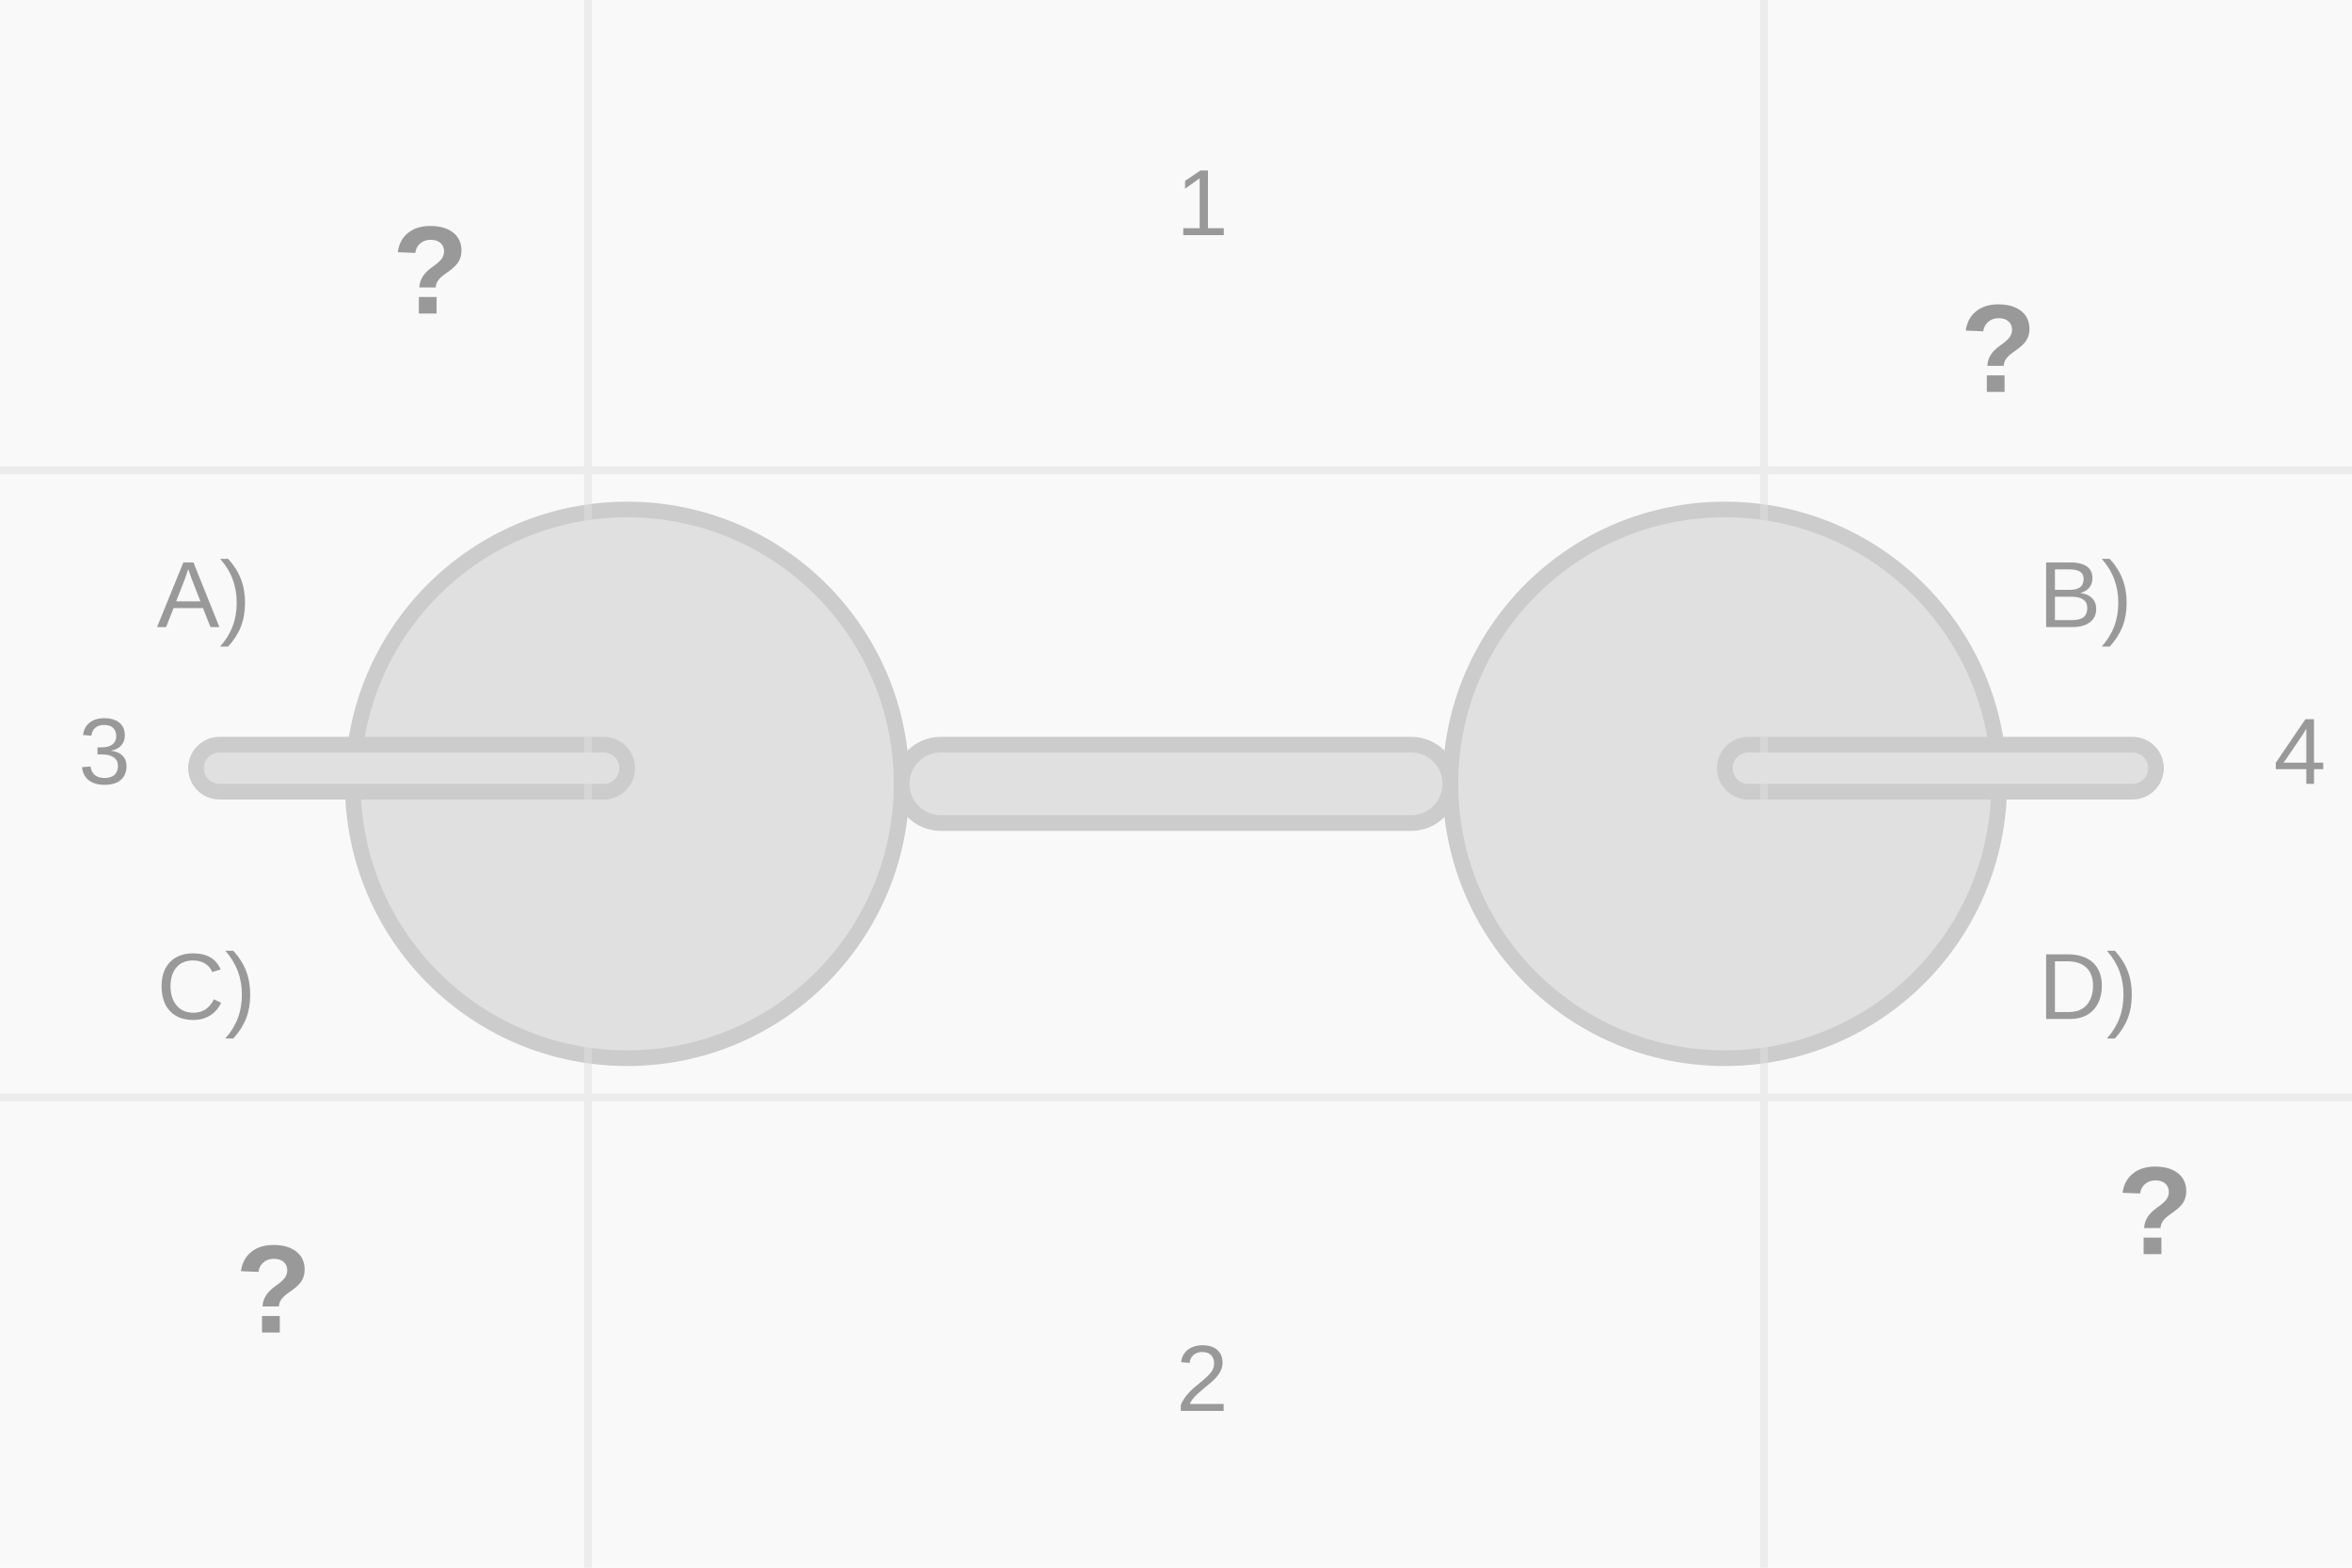
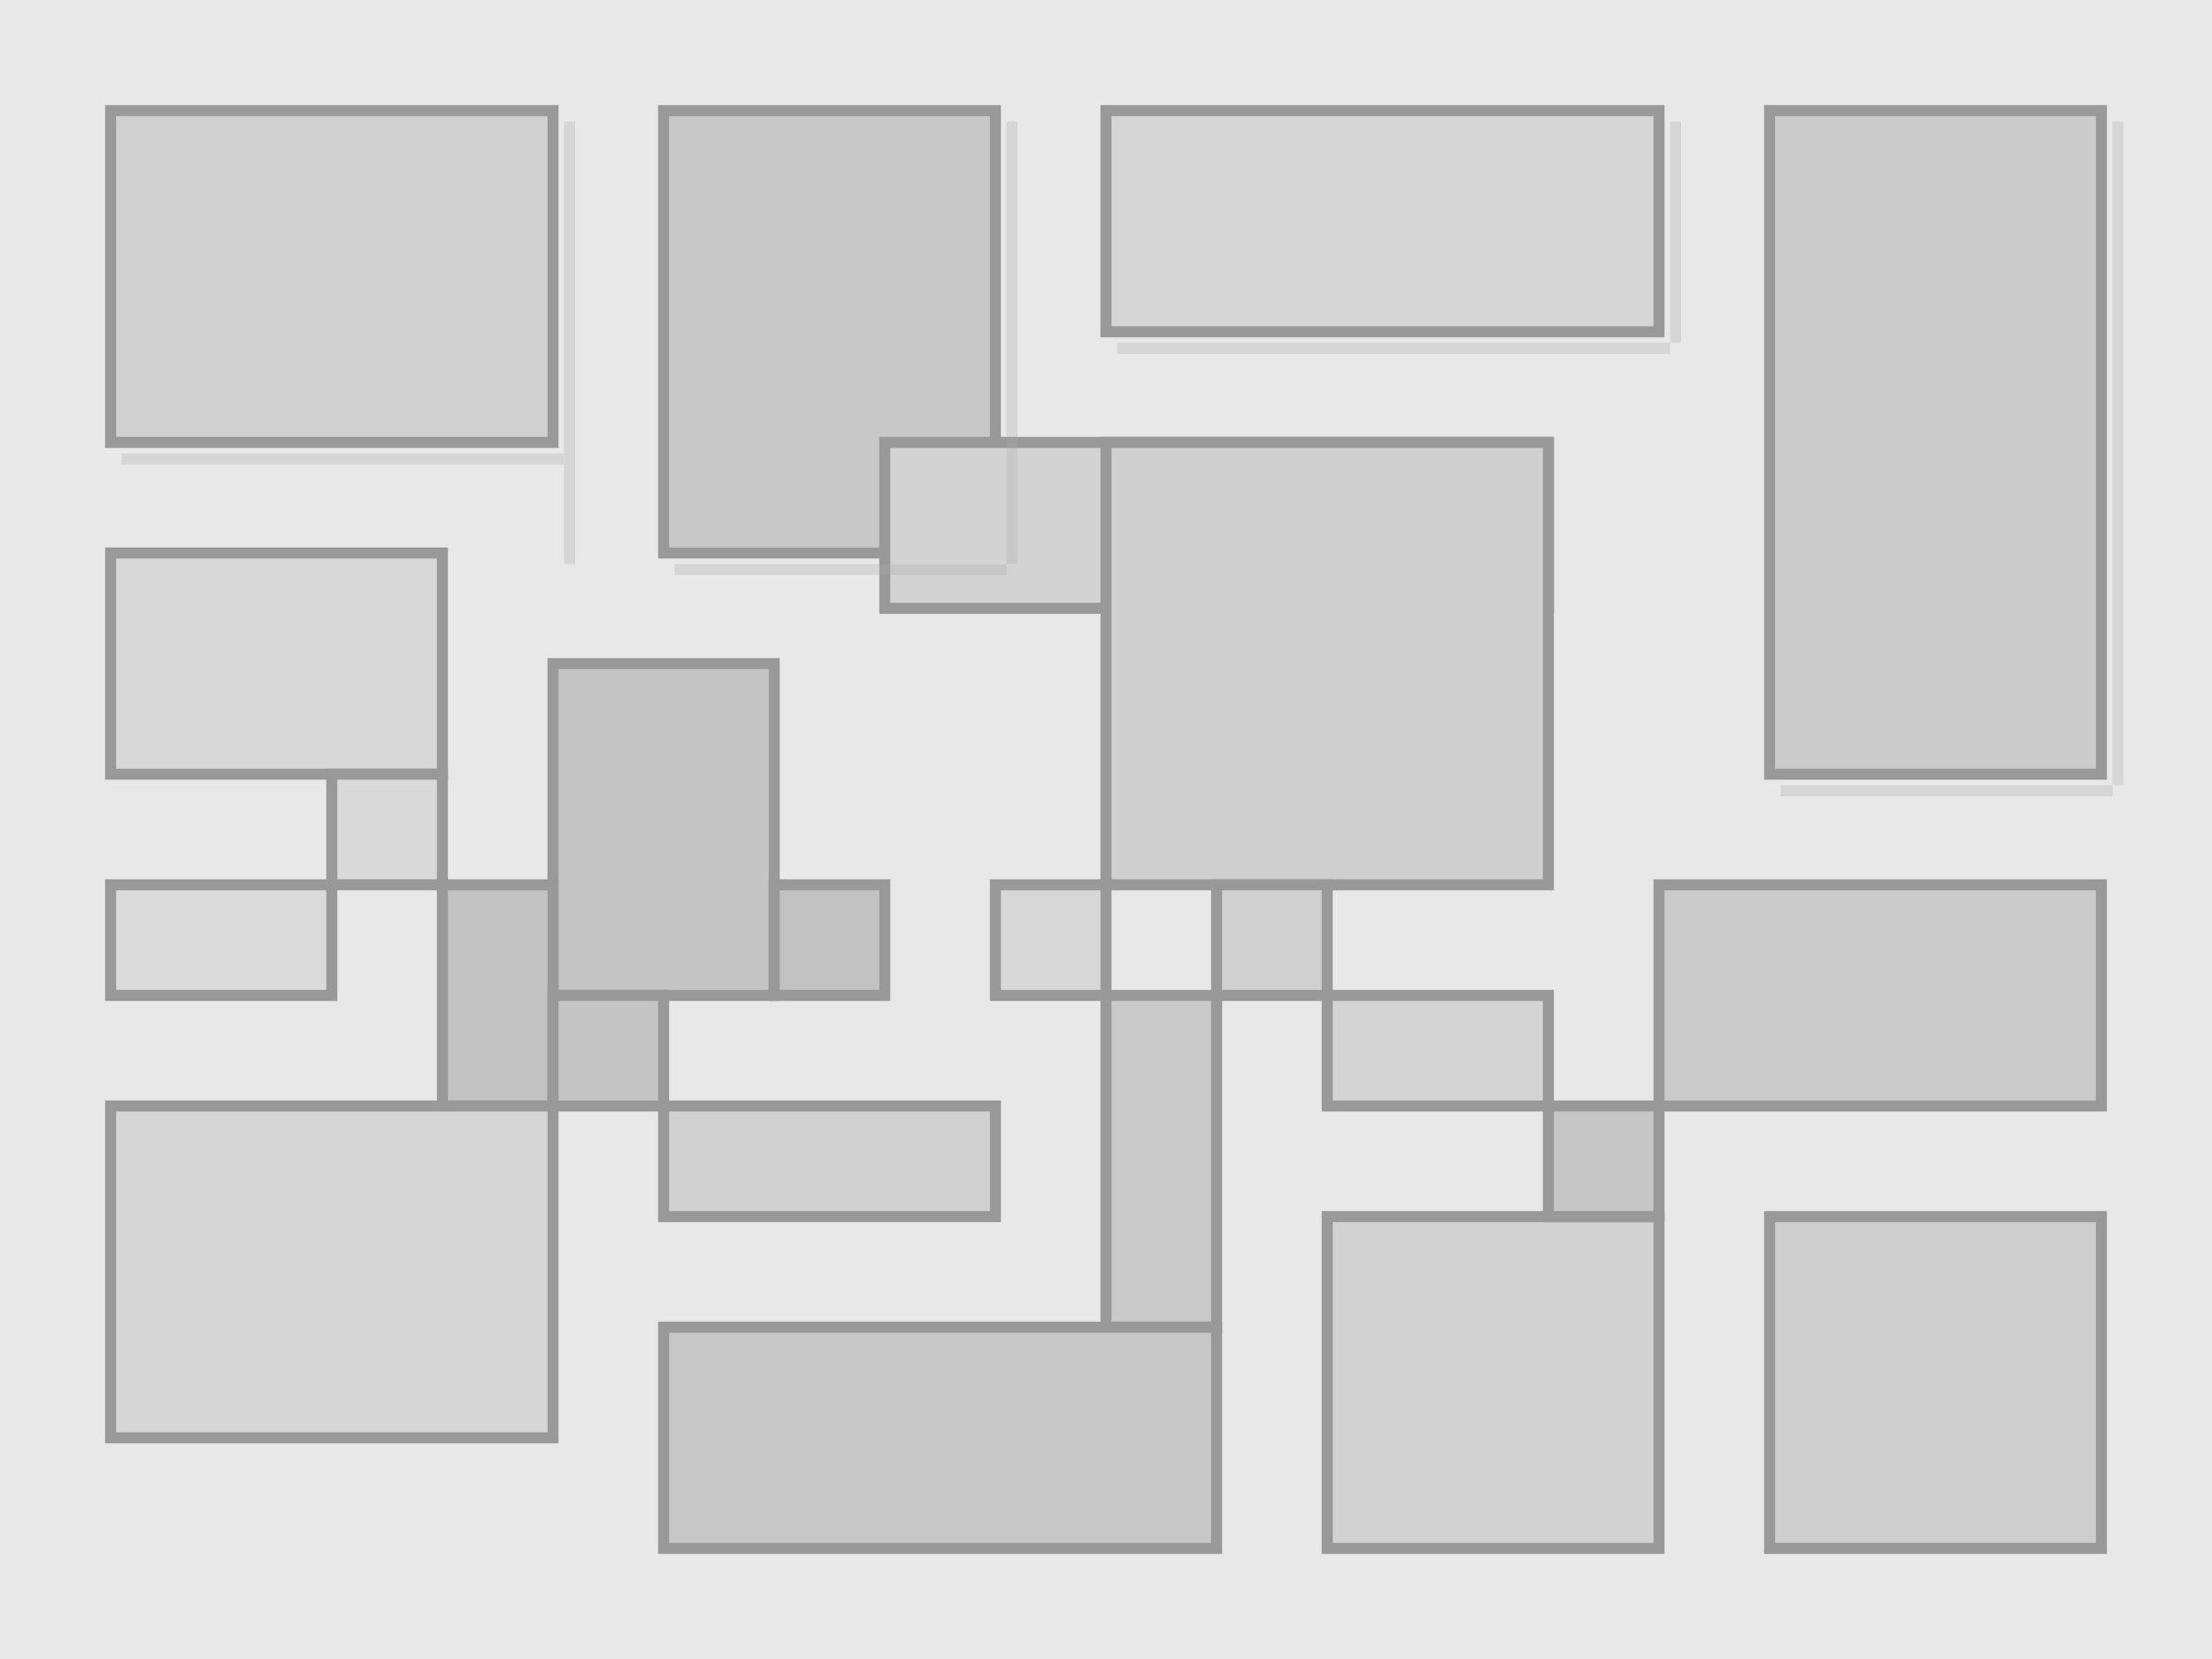
- <svg xmlns="http://www.w3.org/2000/svg" viewBox="0 0 300 200" width="300" height="200">
-   <rect width="300" height="200" fill="#f9f9f9" />
-   <g fill="#e0e0e0" stroke="#ccc" stroke-width="2">
-     <circle cx="80" cy="100" r="35" />
-     <circle cx="220" cy="100" r="35" />
-     <rect x="115" y="95" width="70" height="10" rx="5" />
-     <rect x="25" y="95" width="55" height="6" rx="3" />
-     <rect x="220" y="95" width="55" height="6" rx="3" />
+ <svg xmlns="http://www.w3.org/2000/svg" viewBox="0 0 400 300" width="400" height="300">
+   <rect width="400" height="300" fill="#e8e8e8" />
+   <g>
+     <rect x="20" y="20" width="80" height="60" fill="#d0d0d0" stroke="#999" stroke-width="2" />
+     <rect x="120" y="20" width="60" height="80" fill="#c8c8c8" stroke="#999" stroke-width="2" />
+     <rect x="200" y="20" width="100" height="40" fill="#d5d5d5" stroke="#999" stroke-width="2" />
+     <rect x="320" y="20" width="60" height="120" fill="#cccccc" stroke="#999" stroke-width="2" />
+     <rect x="20" y="100" width="60" height="40" fill="#d8d8d8" stroke="#999" stroke-width="2" />
+     <rect x="100" y="120" width="40" height="60" fill="#c5c5c5" stroke="#999" stroke-width="2" />
+     <rect x="160" y="80" width="120" height="30" fill="#d3d3d3" stroke="#999" stroke-width="2" />
+     <rect x="200" y="80" width="80" height="80" fill="#cfcfcf" stroke="#999" stroke-width="2" />
+     <rect x="20" y="160" width="40" height="20" fill="#dadada" stroke="#999" stroke-width="2" />
+     <rect x="80" y="160" width="20" height="40" fill="#c3c3c3" stroke="#999" stroke-width="2" />
+     <rect x="120" y="200" width="60" height="20" fill="#d1d1d1" stroke="#999" stroke-width="2" />
+     <rect x="200" y="180" width="20" height="60" fill="#c9c9c9" stroke="#999" stroke-width="2" />
+     <rect x="240" y="180" width="40" height="20" fill="#d4d4d4" stroke="#999" stroke-width="2" />
+     <rect x="300" y="160" width="80" height="40" fill="#cbcbcb" stroke="#999" stroke-width="2" />
+     <rect x="20" y="200" width="80" height="60" fill="#d6d6d6" stroke="#999" stroke-width="2" />
+     <rect x="120" y="240" width="100" height="40" fill="#c7c7c7" stroke="#999" stroke-width="2" />
+     <rect x="240" y="220" width="60" height="60" fill="#d2d2d2" stroke="#999" stroke-width="2" />
+     <rect x="320" y="220" width="60" height="60" fill="#cecece" stroke="#999" stroke-width="2" />
+     <rect x="100" y="180" width="20" height="20" fill="#c4c4c4" stroke="#999" stroke-width="2" />
+     <rect x="180" y="160" width="20" height="20" fill="#d7d7d7" stroke="#999" stroke-width="2" />
+     <rect x="280" y="200" width="20" height="20" fill="#c6c6c6" stroke="#999" stroke-width="2" />
+     <rect x="60" y="140" width="20" height="20" fill="#d9d9d9" stroke="#999" stroke-width="2" />
+     <rect x="140" y="160" width="20" height="20" fill="#c2c2c2" stroke="#999" stroke-width="2" />
+     <rect x="220" y="160" width="20" height="20" fill="#d0d0d0" stroke="#999" stroke-width="2" />
  </g>
-   <g font-family="Arial, sans-serif" font-size="12" fill="#999">
-     <text x="50" y="40" font-size="16" font-weight="bold">?</text>
-     <text x="250" y="50" font-size="16" font-weight="bold">?</text>
-     <text x="30" y="170" font-size="16" font-weight="bold">?</text>
-     <text x="270" y="160" font-size="16" font-weight="bold">?</text>
-     <text x="20" y="80">A)</text>
-     <text x="260" y="80">B)</text>
-     <text x="20" y="130">C)</text>
-     <text x="260" y="130">D)</text>
-     <text x="150" y="30">1</text>
-     <text x="150" y="180">2</text>
-     <text x="10" y="100">3</text>
-     <text x="290" y="100">4</text>
-   </g>
-   <g stroke="#e0e0e0" stroke-width="1" fill="none" opacity="0.5">
-     <line x1="0" y1="60" x2="300" y2="60" />
-     <line x1="0" y1="140" x2="300" y2="140" />
-     <line x1="75" y1="0" x2="75" y2="200" />
-     <line x1="225" y1="0" x2="225" y2="200" />
+   <g fill="#aaa" opacity="0.3">
+     <rect x="22" y="82" width="80" height="2" />
+     <rect x="102" y="22" width="2" height="80" />
+     <rect x="122" y="102" width="60" height="2" />
+     <rect x="182" y="22" width="2" height="80" />
+     <rect x="202" y="62" width="100" height="2" />
+     <rect x="302" y="22" width="2" height="40" />
+     <rect x="322" y="142" width="60" height="2" />
+     <rect x="382" y="22" width="2" height="120" />
  </g>
</svg>
